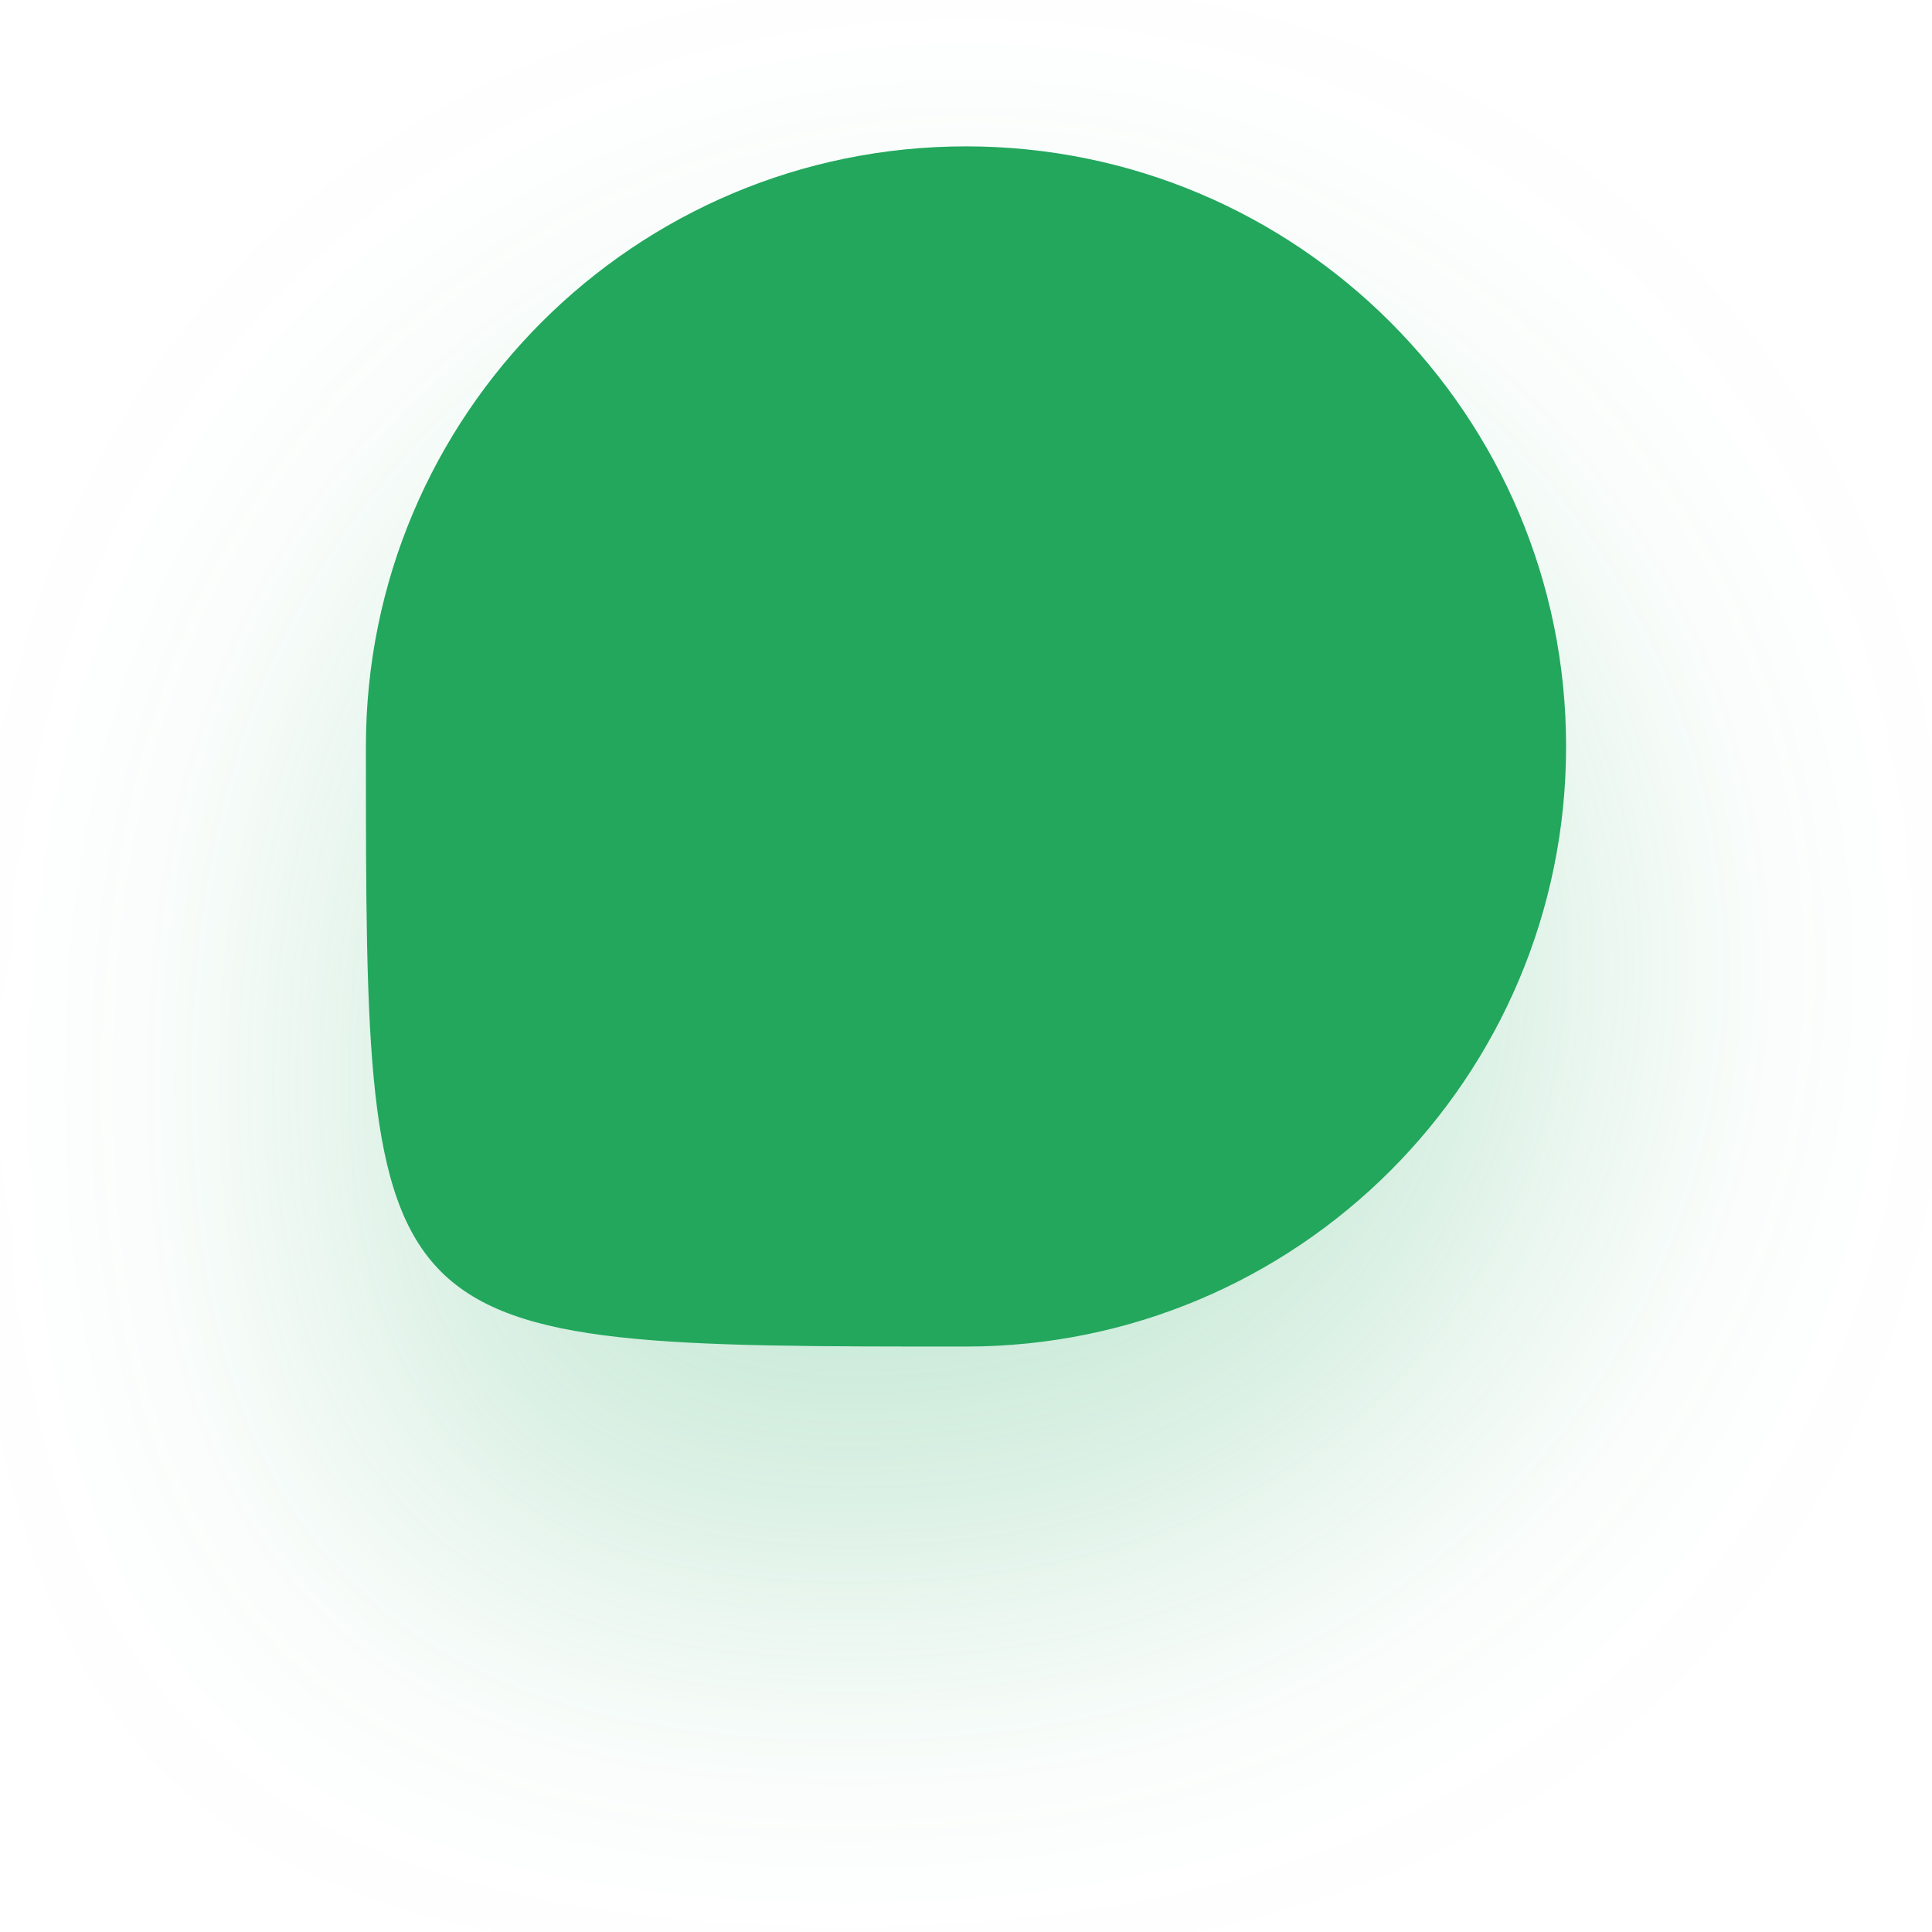
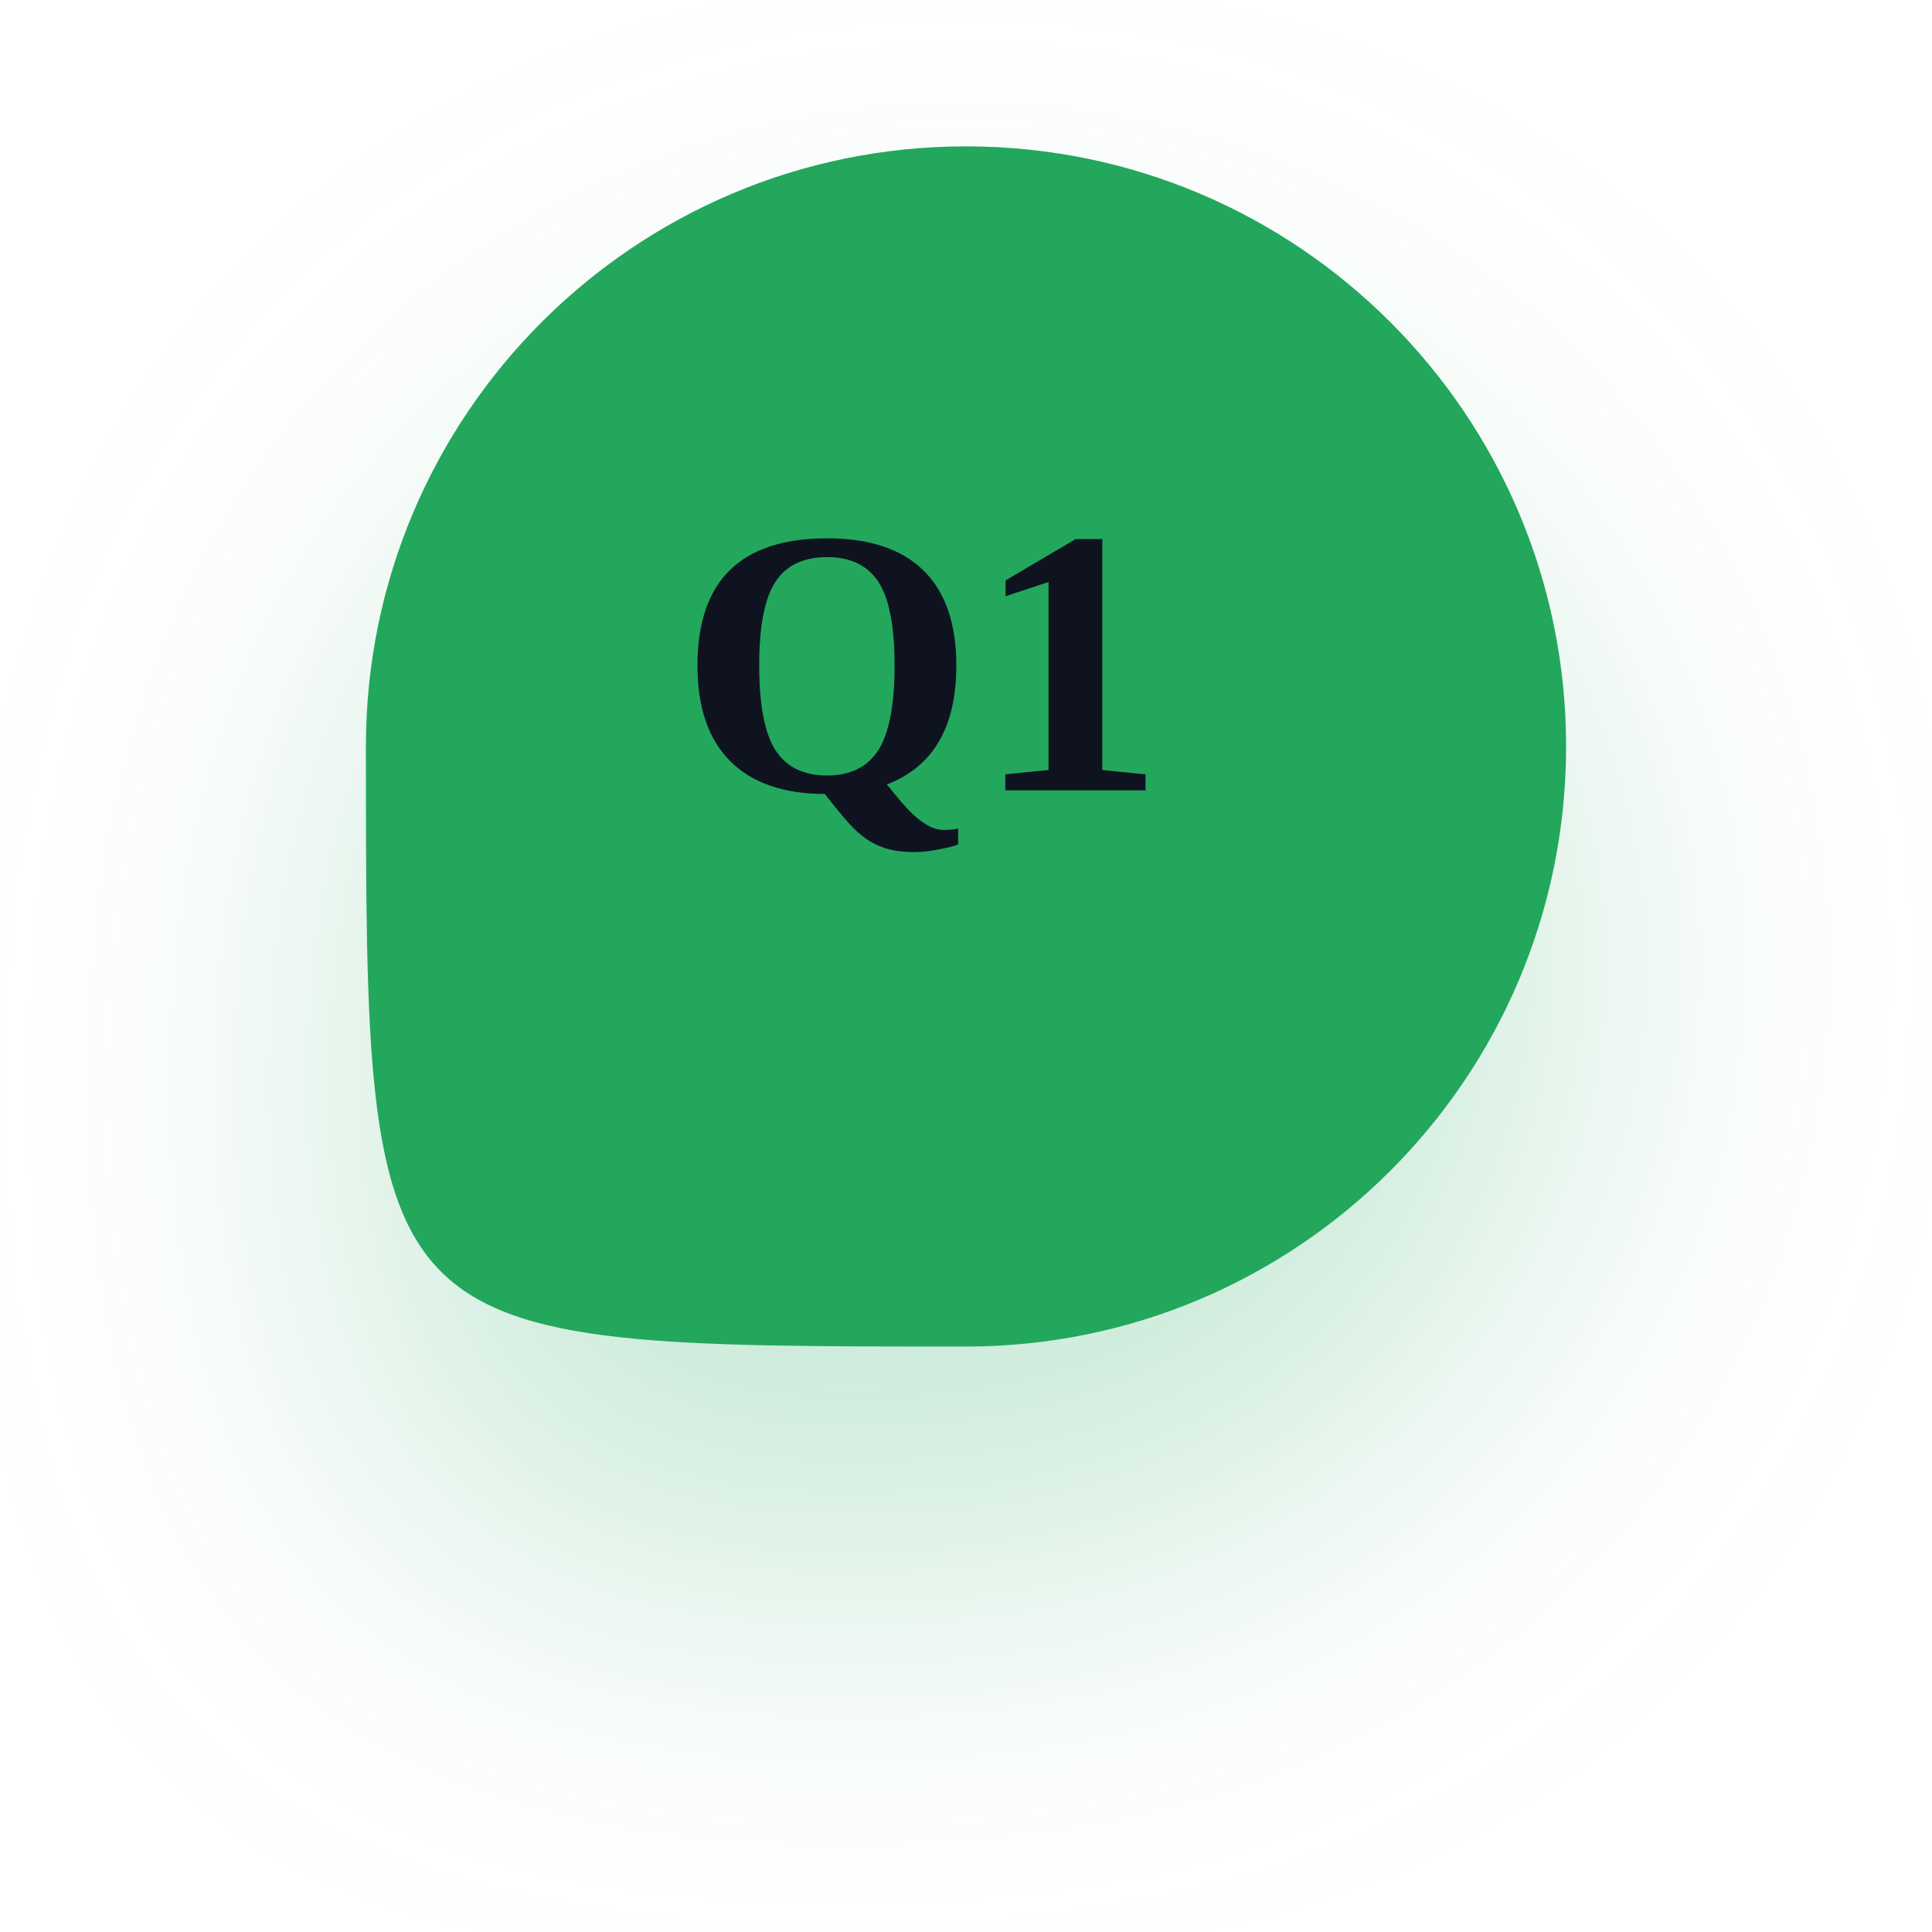
<svg xmlns="http://www.w3.org/2000/svg" width="132" height="132" viewBox="0 0 132 132" fill="none">
  <g filter="url(#filter0_d_9_64)">
    <path d="M107 51C107 73.644 88.644 92 66 92C25 92 25 92 25 51C25 28.356 43.356 10 66 10C88.644 10 107 28.356 107 51Z" fill="#22A75D" />
  </g>
+   <text x="63" y="54" text-anchor="middle" alignment-baseline="middle" font-size="26" font-weight="700" fill="#0F1320">
+                 Q1
+               </text>
  <defs>
    <filter id="filter0_d_9_64" x="0" y="0" width="132" height="132" filterUnits="userSpaceOnUse" color-interpolation-filters="sRGB">
      <feFlood flood-opacity="0" result="BackgroundImageFix" />
      <feColorMatrix in="SourceAlpha" type="matrix" values="0 0 0 0 0 0 0 0 0 0 0 0 0 0 0 0 0 0 127 0" result="hardAlpha" />
      <feOffset dy="15" />
      <feGaussianBlur stdDeviation="12.5" />
      <feColorMatrix type="matrix" values="0 0 0 0 0.133 0 0 0 0 0.655 0 0 0 0 0.365 0 0 0 0.25 0" />
      <feBlend mode="normal" in2="BackgroundImageFix" result="effect1_dropShadow_9_64" />
      <feBlend mode="normal" in="SourceGraphic" in2="effect1_dropShadow_9_64" result="shape" />
    </filter>
  </defs>
</svg>
